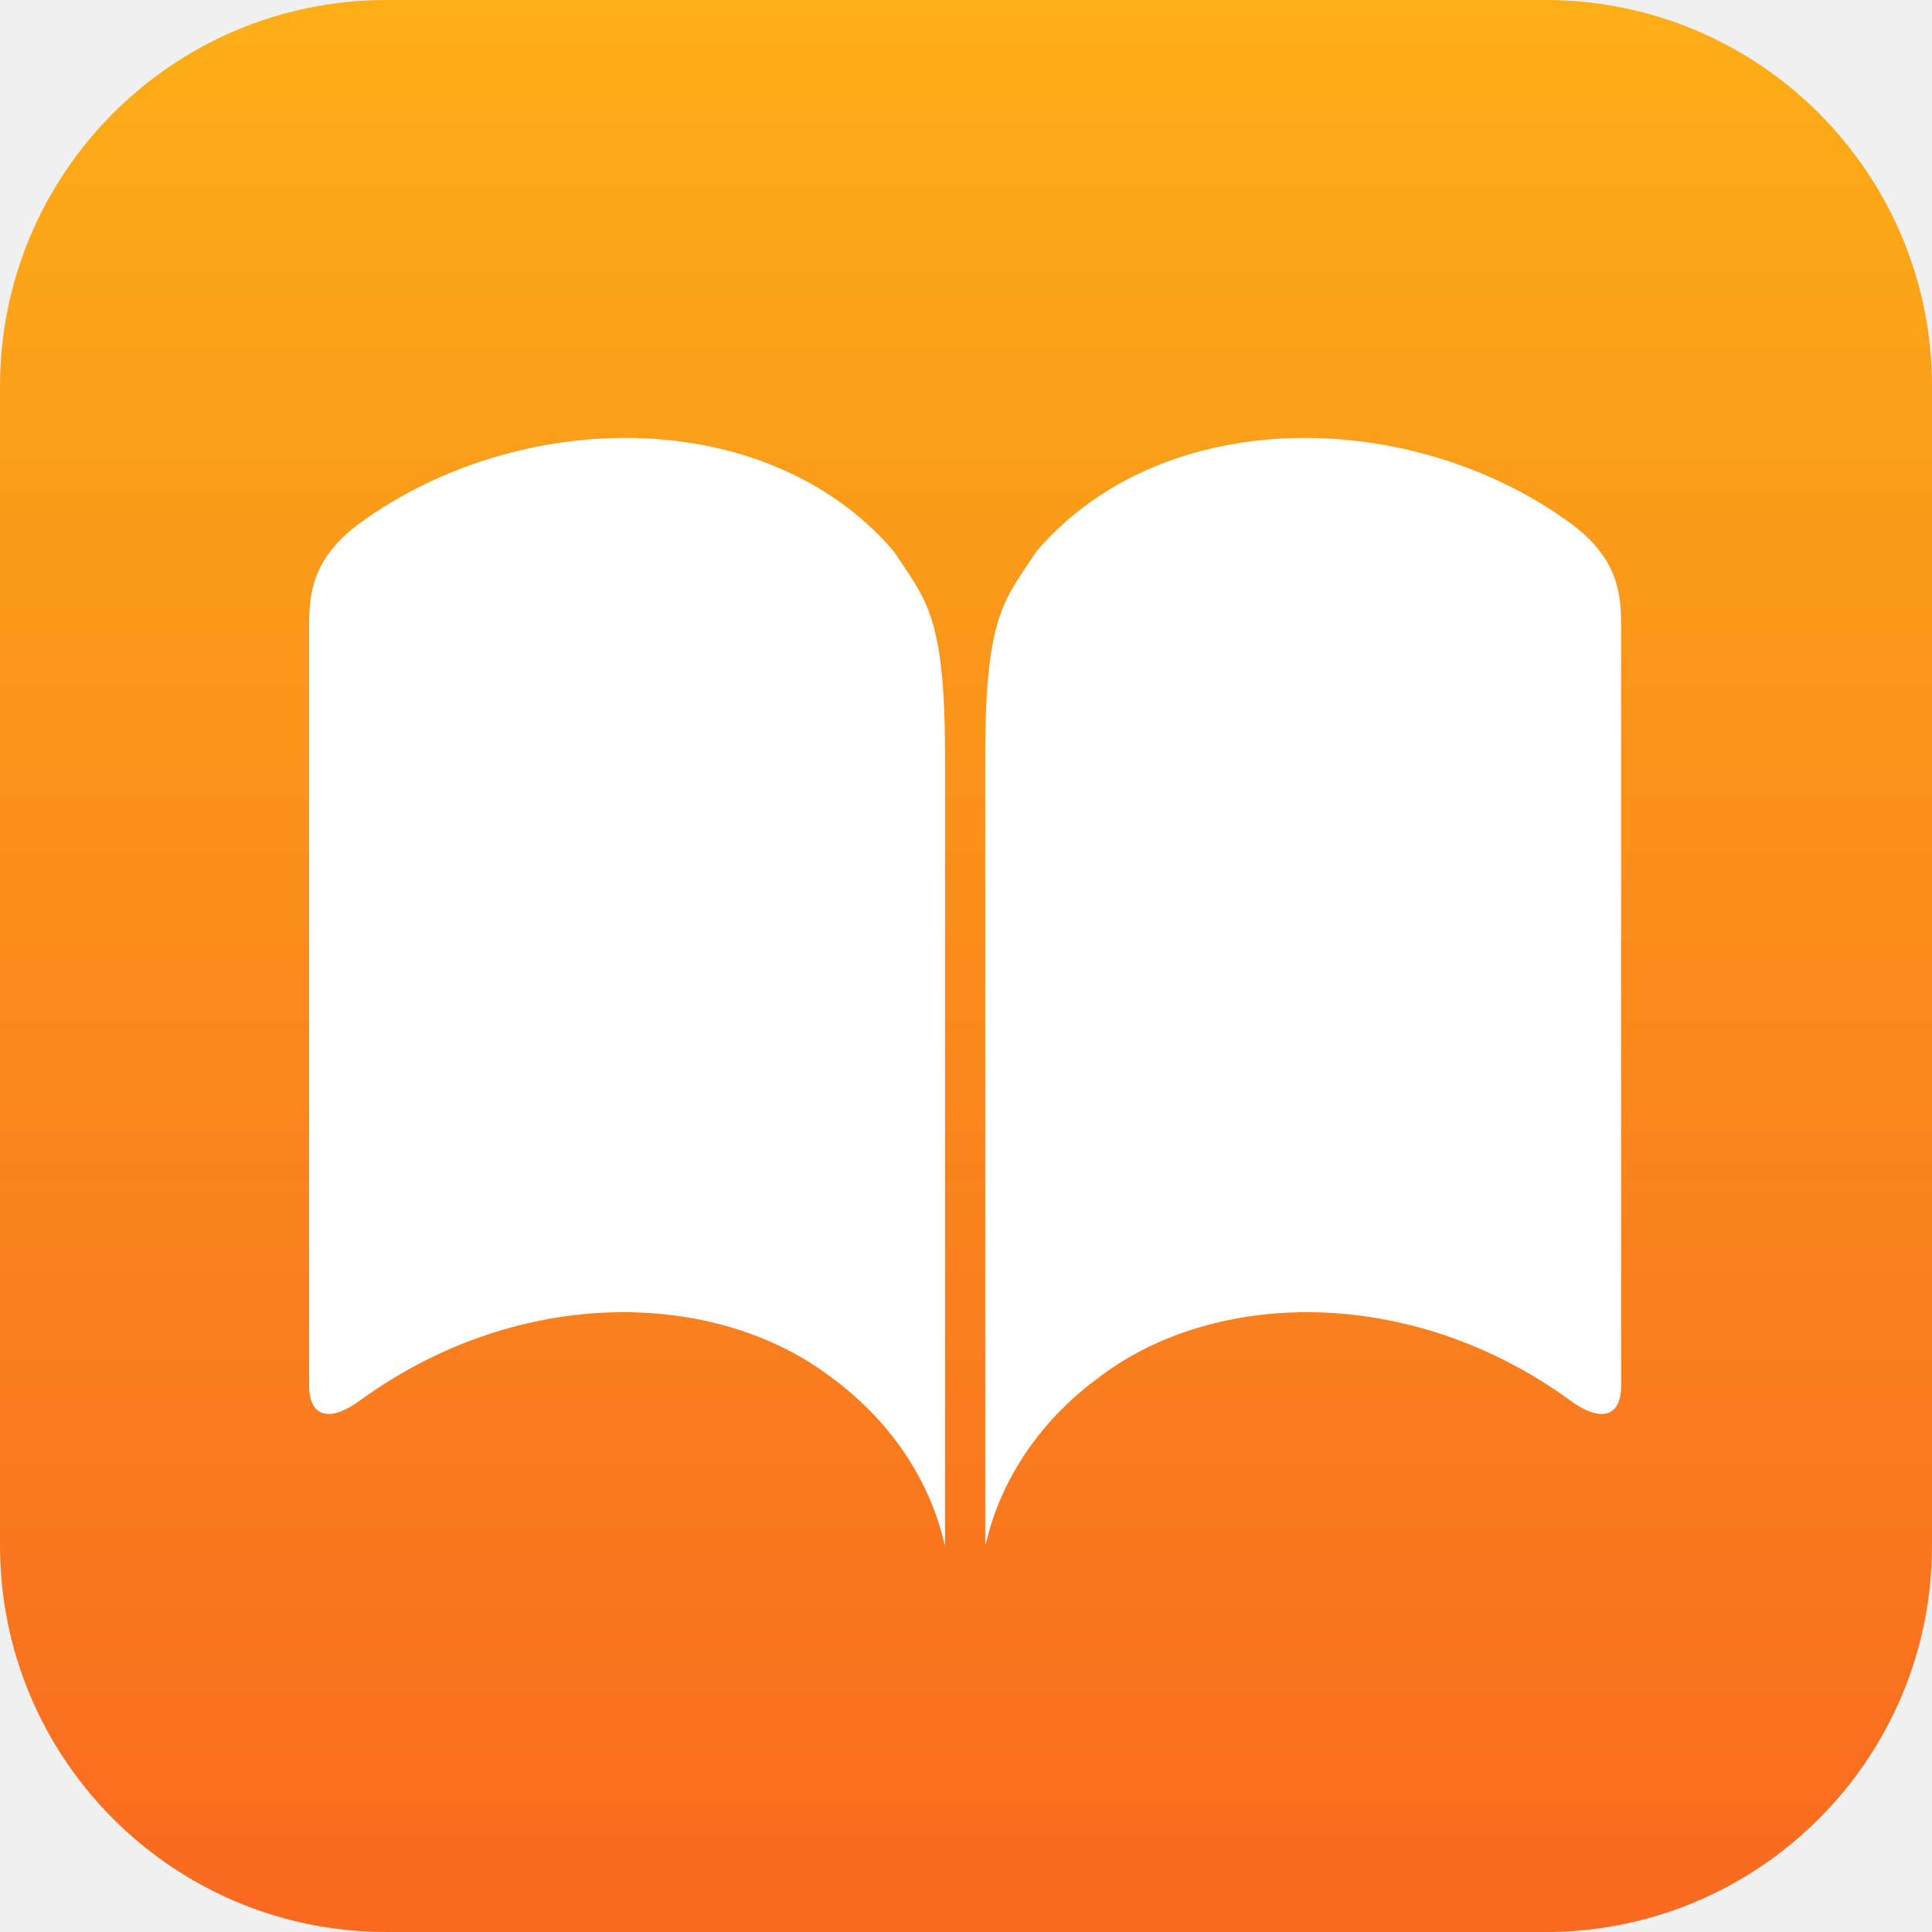
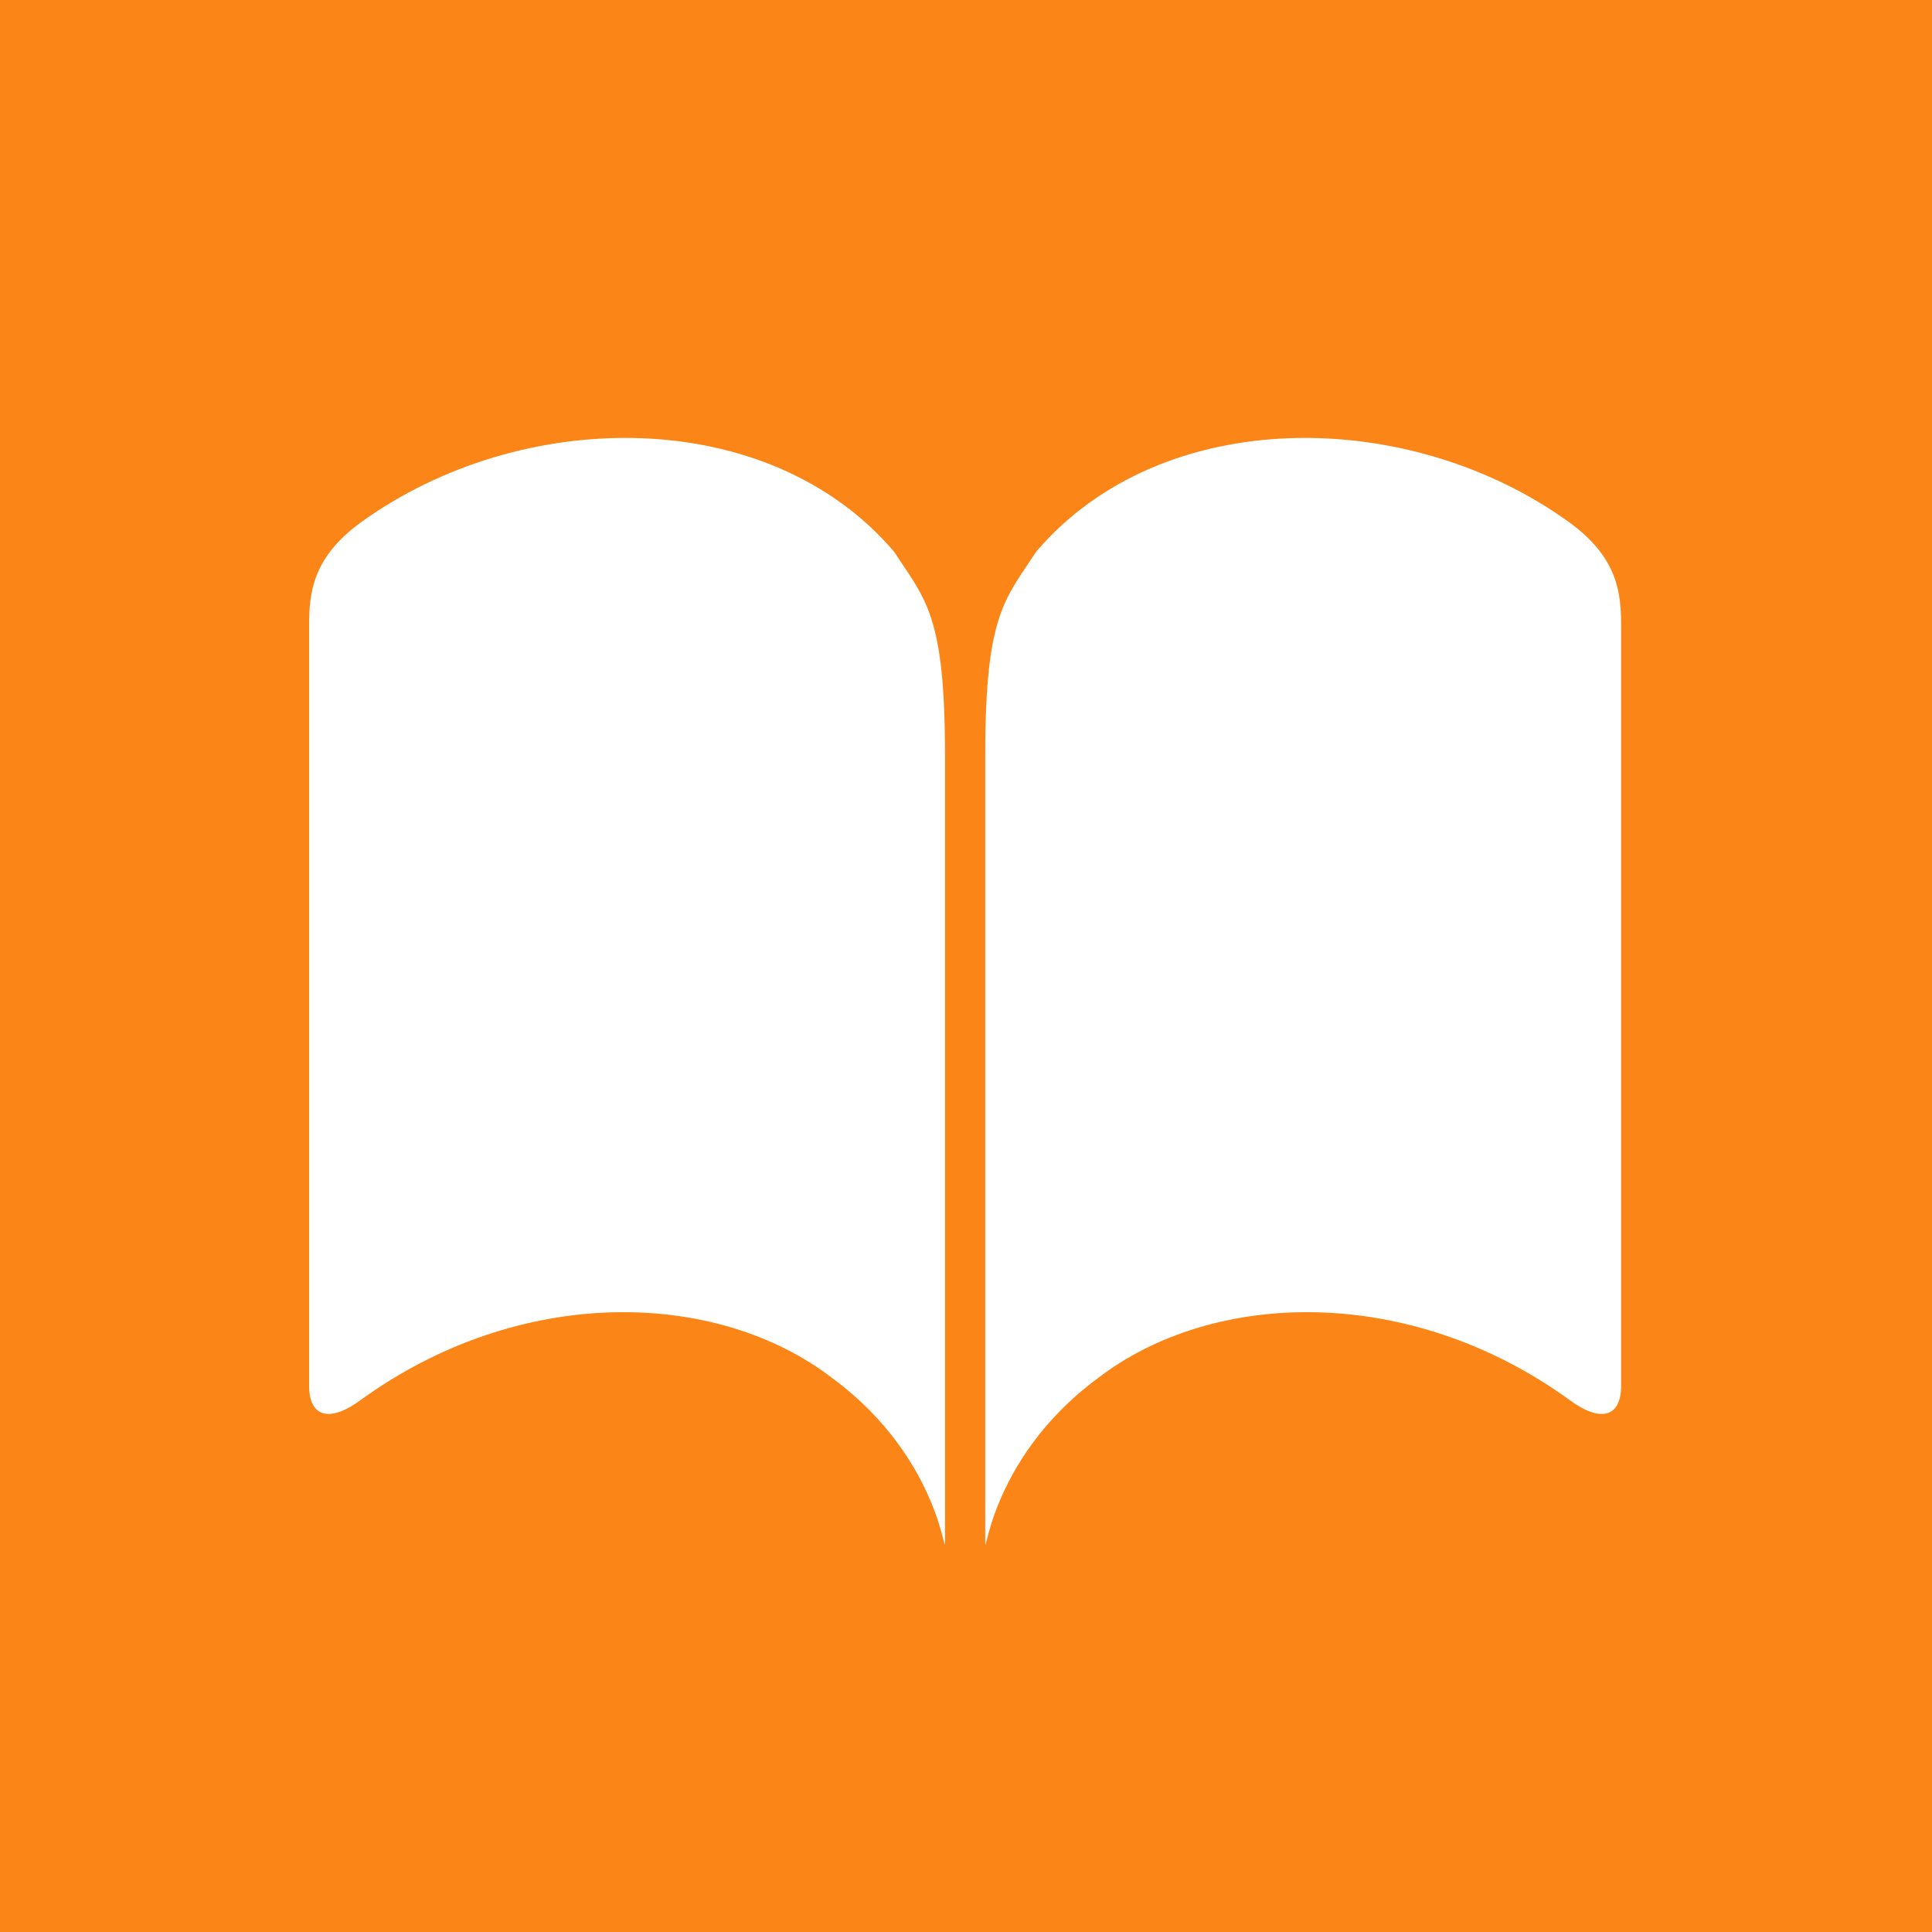
<svg xmlns="http://www.w3.org/2000/svg" width="75" height="75" viewBox="0 0 75 75" fill="none">
-   <rect width="75" height="75" rx="15" fill="url(#paint0_linear)" />
+   <rect width="75" height="75" fill="#FC8517" />
  <path d="M12 24.285C12 23.028 12.125 21.658 13.988 20.294C20.224 15.769 29.816 15.691 34.699 21.406C35.93 23.289 36.685 23.848 36.685 29.333V59.738C36.685 60.995 36.684 56.736 32.326 53.511C27.862 50.062 20.225 49.831 13.988 54.357C12.838 55.208 12 55.051 12 53.794C12.001 47.027 12 31.052 12 24.285Z" fill="white" />
  <path d="M60.944 54.357C62.094 55.208 62.931 55.051 62.931 53.794C62.931 47.027 62.932 31.052 62.931 24.285C62.931 23.028 62.806 21.658 60.944 20.294C54.707 15.769 45.115 15.691 40.233 21.406C39.001 23.289 38.246 23.848 38.246 29.333V59.738C38.246 60.995 38.248 56.736 42.605 53.511C47.069 50.062 54.707 49.831 60.944 54.357Z" fill="white" />
-   <defs>
-     <linearGradient id="paint0_linear" x1="37.5" y1="0" x2="37.5" y2="75" gradientUnits="userSpaceOnUse">
-       <stop stop-color="#FCAE17" />
-       <stop offset="1" stop-color="#F96920" />
-       <stop offset="1" stop-opacity="0" />
-     </linearGradient>
-   </defs>
</svg>
